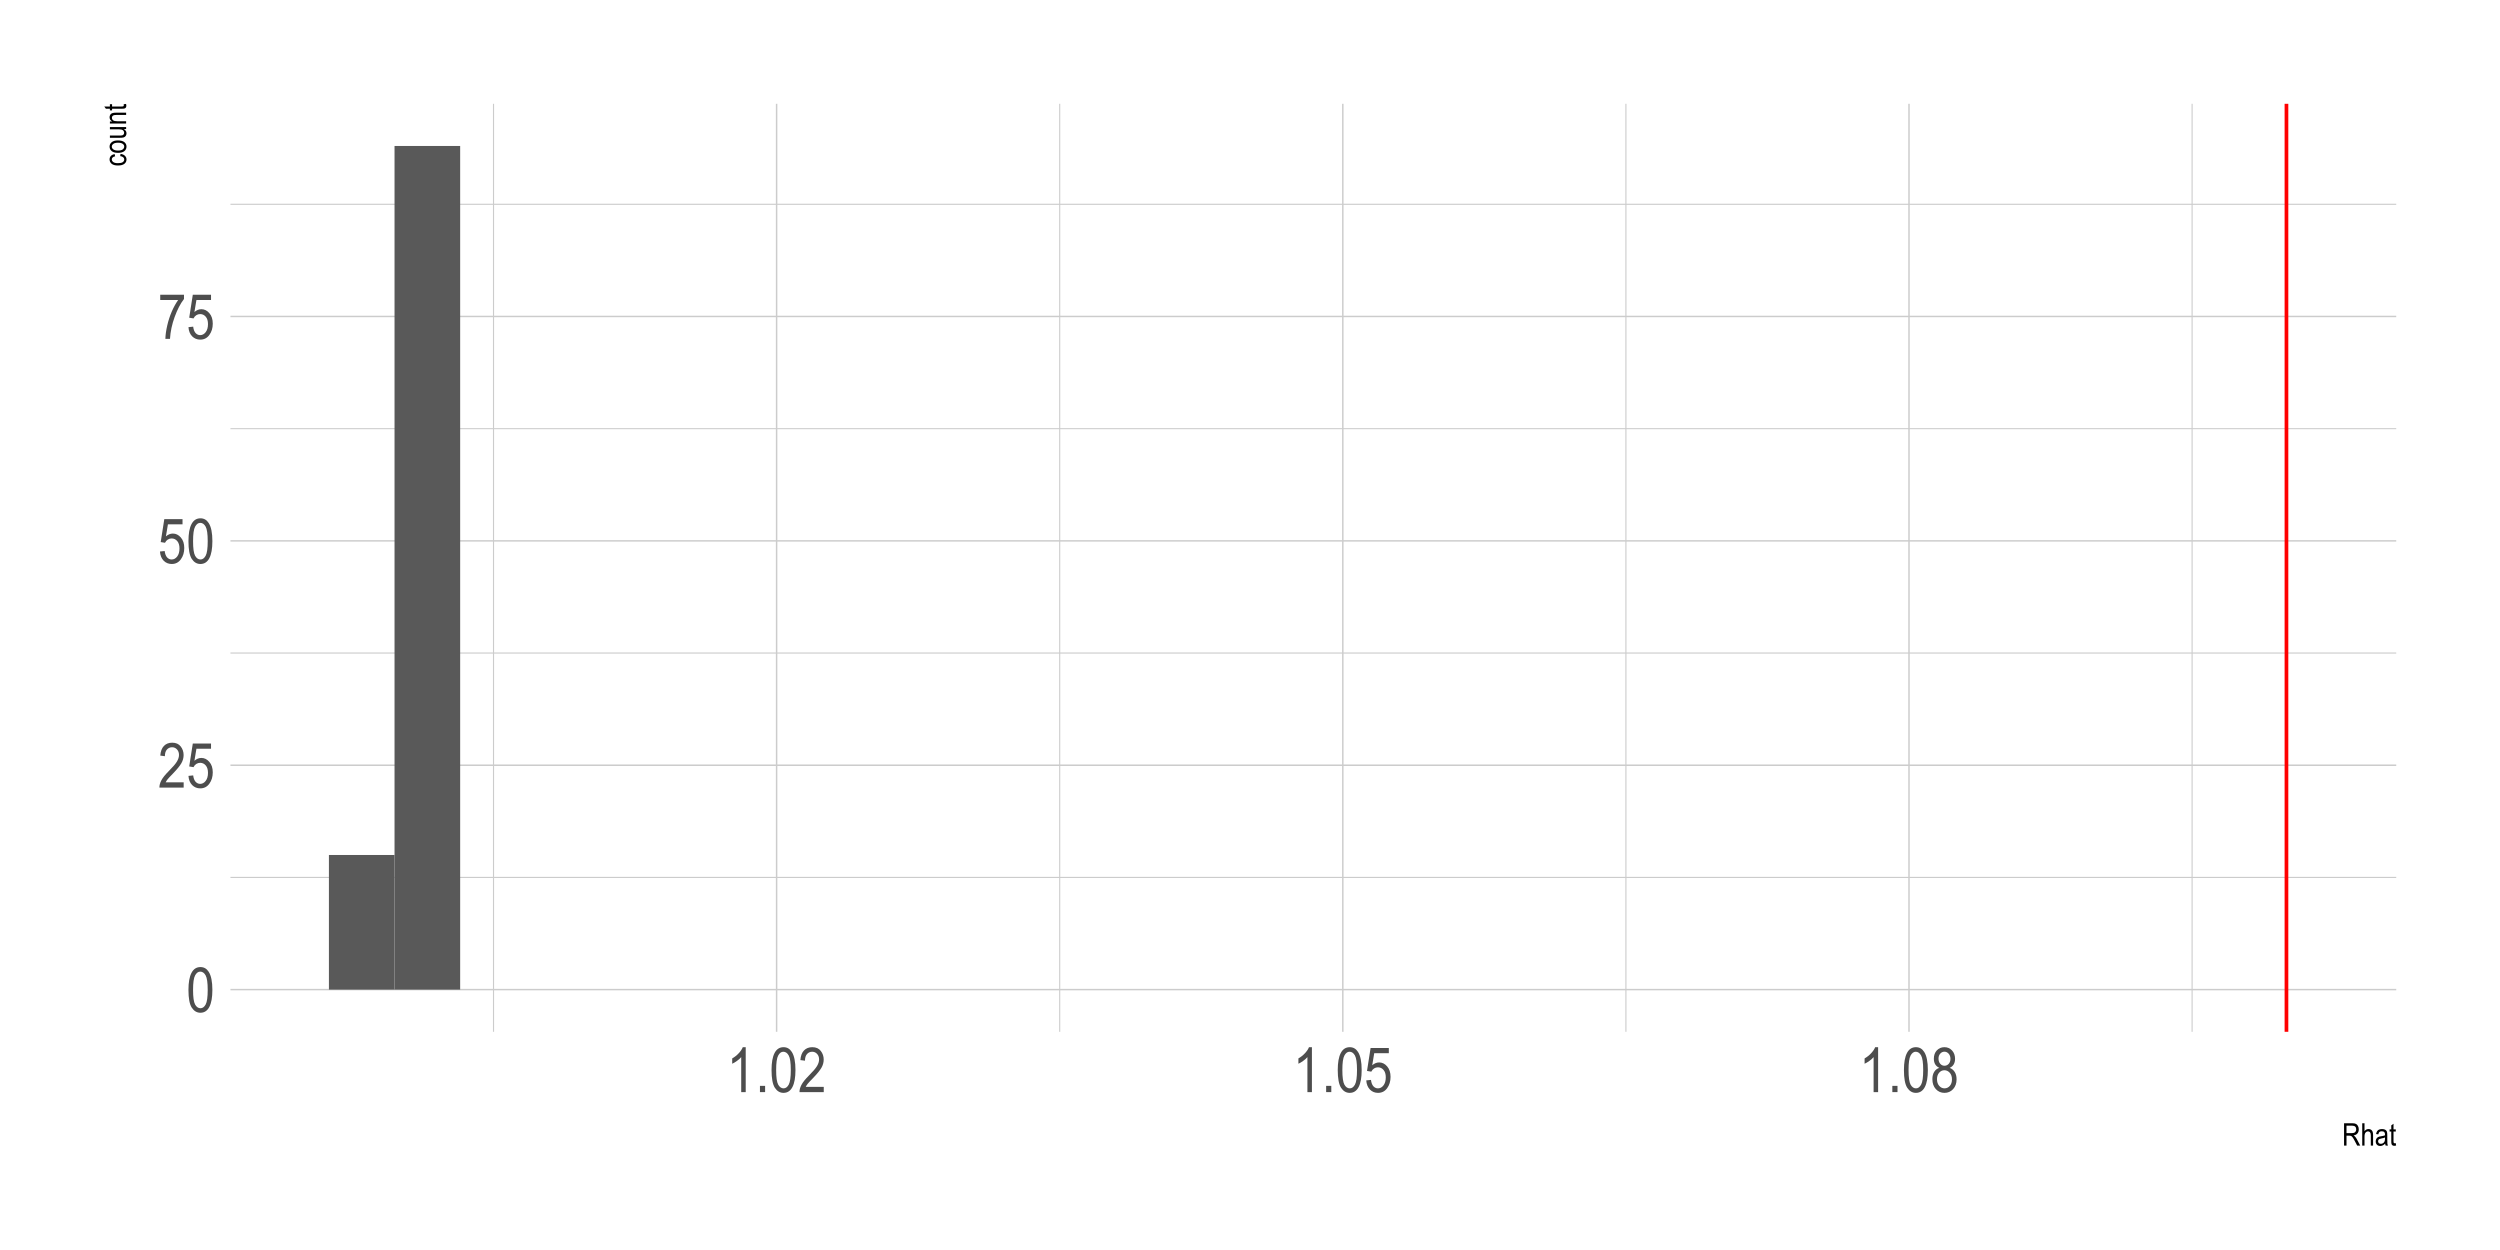
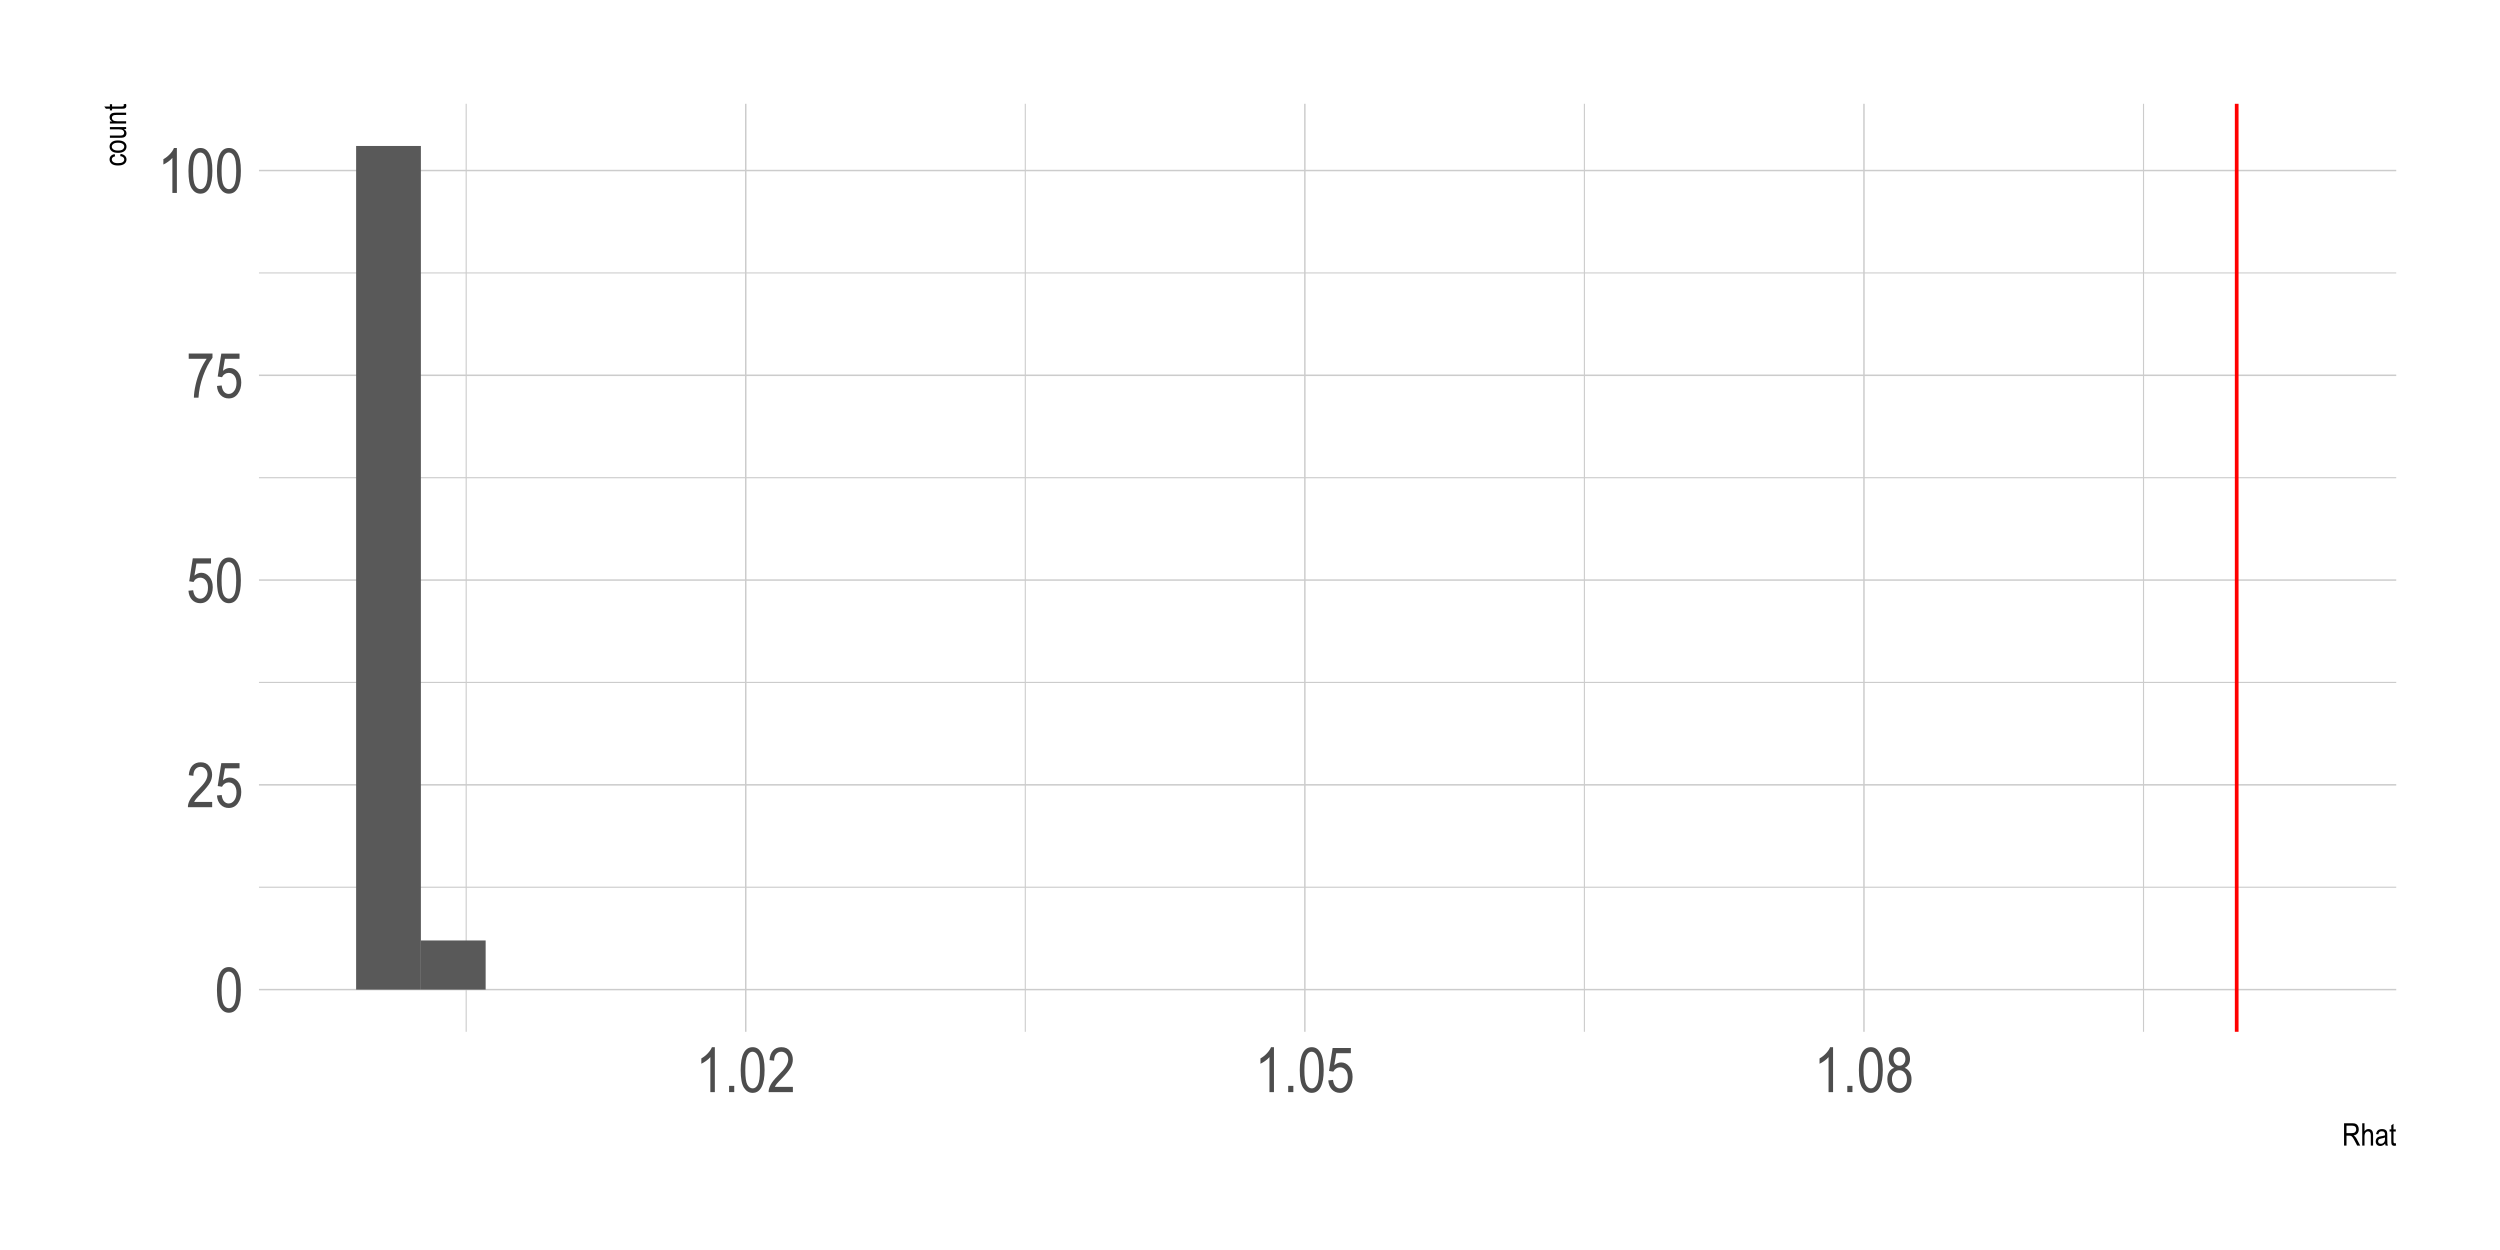
<svg xmlns="http://www.w3.org/2000/svg" xmlns:xlink="http://www.w3.org/1999/xlink" width="720pt" height="360pt" viewBox="0 0 720 360" version="1.1">
  <defs>
    <g>
      <symbol overflow="visible" id="glyph0-0">
        <path style="stroke:none;" d="M 0.391 0 L 0.391 -11.25 L 3.812 -11.25 L 3.812 0 Z M 0.797 -0.469 L 3.406 -0.469 L 3.406 -10.875 L 0.797 -10.875 Z M 0.797 -0.469 " />
      </symbol>
      <symbol overflow="visible" id="glyph0-1">
        <path style="stroke:none;" d="M 0.594 -6.359 C 0.594 -8.516 0.883 -10.148 1.469 -11.266 C 2.051 -12.379 2.91 -12.938 4.047 -12.938 C 5.055 -12.938 5.848 -12.484 6.422 -11.578 C 7.129 -10.492 7.484 -8.754 7.484 -6.359 C 7.484 -4.203 7.191 -2.566 6.609 -1.453 C 6.023 -0.336 5.164 0.219 4.031 0.219 C 3.02 0.219 2.191 -0.27 1.547 -1.25 C 0.91 -2.238 0.594 -3.941 0.594 -6.359 Z M 1.922 -6.359 C 1.922 -4.266 2.117 -2.859 2.516 -2.141 C 2.922 -1.43 3.438 -1.078 4.062 -1.078 C 4.656 -1.078 5.148 -1.438 5.547 -2.156 C 5.941 -2.883 6.141 -4.285 6.141 -6.359 C 6.141 -8.453 5.938 -9.852 5.531 -10.562 C 5.133 -11.27 4.617 -11.625 3.984 -11.625 C 3.398 -11.625 2.91 -11.266 2.516 -10.547 C 2.117 -9.828 1.922 -8.43 1.922 -6.359 Z M 1.922 -6.359 " />
      </symbol>
      <symbol overflow="visible" id="glyph0-2">
        <path style="stroke:none;" d="M 7.422 -1.516 L 7.422 0 L 0.438 0 C 0.414 -0.613 0.598 -1.301 0.984 -2.062 C 1.379 -2.82 2.098 -3.723 3.141 -4.766 C 4.348 -5.973 5.141 -6.906 5.516 -7.562 C 5.891 -8.219 6.078 -8.832 6.078 -9.406 C 6.078 -10.062 5.883 -10.594 5.5 -11 C 5.125 -11.414 4.656 -11.625 4.094 -11.625 C 3.488 -11.625 2.988 -11.398 2.594 -10.953 C 2.207 -10.516 2.016 -9.879 2.016 -9.047 L 0.688 -9.219 C 0.781 -10.445 1.129 -11.375 1.734 -12 C 2.336 -12.625 3.133 -12.938 4.125 -12.938 C 5.207 -12.938 6.023 -12.57 6.578 -11.844 C 7.129 -11.125 7.406 -10.301 7.406 -9.375 C 7.406 -8.551 7.188 -7.758 6.75 -7 C 6.32 -6.25 5.504 -5.25 4.297 -4 C 3.516 -3.207 3.008 -2.664 2.781 -2.375 C 2.562 -2.094 2.379 -1.805 2.234 -1.516 Z M 7.422 -1.516 " />
      </symbol>
      <symbol overflow="visible" id="glyph0-3">
        <path style="stroke:none;" d="M 0.594 -3.375 L 1.953 -3.516 C 2.055 -2.691 2.289 -2.078 2.656 -1.672 C 3.031 -1.273 3.469 -1.078 3.969 -1.078 C 4.582 -1.078 5.109 -1.359 5.547 -1.922 C 5.992 -2.492 6.219 -3.27 6.219 -4.25 C 6.219 -5.164 6.004 -5.875 5.578 -6.375 C 5.148 -6.883 4.609 -7.141 3.953 -7.141 C 3.555 -7.141 3.188 -7.031 2.844 -6.812 C 2.508 -6.594 2.242 -6.285 2.047 -5.891 L 0.812 -6.094 L 1.844 -12.703 L 7.094 -12.703 L 7.094 -11.203 L 2.891 -11.203 L 2.312 -7.734 C 2.938 -8.273 3.602 -8.547 4.312 -8.547 C 5.195 -8.547 5.961 -8.164 6.609 -7.406 C 7.266 -6.656 7.594 -5.645 7.594 -4.375 C 7.594 -3.113 7.266 -2.031 6.609 -1.125 C 5.961 -0.227 5.086 0.219 3.984 0.219 C 3.066 0.219 2.289 -0.098 1.656 -0.734 C 1.031 -1.367 0.676 -2.25 0.594 -3.375 Z M 0.594 -3.375 " />
      </symbol>
      <symbol overflow="visible" id="glyph0-4">
        <path style="stroke:none;" d="M 0.672 -11.203 L 0.672 -12.719 L 7.516 -12.719 L 7.516 -11.484 C 6.492 -10.16 5.598 -8.438 4.828 -6.312 C 4.055 -4.188 3.609 -2.082 3.484 0 L 2.156 0 C 2.176 -1.082 2.348 -2.336 2.672 -3.766 C 2.992 -5.203 3.438 -6.57 4 -7.875 C 4.57 -9.176 5.188 -10.285 5.844 -11.203 Z M 0.672 -11.203 " />
      </symbol>
      <symbol overflow="visible" id="glyph0-5">
        <path style="stroke:none;" d="M 5.469 0 L 4.172 0 L 4.172 -10.078 C 3.879 -9.723 3.477 -9.363 2.969 -9 C 2.469 -8.633 2.004 -8.359 1.578 -8.172 L 1.578 -9.703 C 2.297 -10.109 2.926 -10.609 3.469 -11.203 C 4.02 -11.797 4.406 -12.375 4.625 -12.938 L 5.469 -12.938 Z M 5.469 0 " />
      </symbol>
      <symbol overflow="visible" id="glyph0-6">
        <path style="stroke:none;" d="M 1.359 0 L 1.359 -1.797 L 2.844 -1.797 L 2.844 0 Z M 1.359 0 " />
      </symbol>
      <symbol overflow="visible" id="glyph0-7">
        <path style="stroke:none;" d="M 2.578 -6.984 C 2.055 -7.223 1.66 -7.562 1.391 -8 C 1.129 -8.438 1 -8.977 1 -9.625 C 1 -10.602 1.285 -11.398 1.859 -12.016 C 2.441 -12.629 3.172 -12.938 4.047 -12.938 C 4.922 -12.938 5.648 -12.625 6.234 -12 C 6.816 -11.375 7.109 -10.566 7.109 -9.578 C 7.109 -8.953 6.977 -8.422 6.719 -7.984 C 6.469 -7.555 6.082 -7.223 5.562 -6.984 C 6.195 -6.734 6.688 -6.328 7.031 -5.766 C 7.375 -5.203 7.547 -4.504 7.547 -3.672 C 7.547 -2.523 7.211 -1.586 6.547 -0.859 C 5.879 -0.141 5.051 0.219 4.062 0.219 C 3.07 0.219 2.242 -0.141 1.578 -0.859 C 0.91 -1.586 0.578 -2.539 0.578 -3.719 C 0.578 -4.582 0.754 -5.289 1.109 -5.844 C 1.461 -6.406 1.953 -6.785 2.578 -6.984 Z M 2.344 -9.672 C 2.344 -9.035 2.508 -8.531 2.844 -8.156 C 3.176 -7.781 3.582 -7.594 4.062 -7.594 C 4.539 -7.594 4.945 -7.773 5.281 -8.141 C 5.613 -8.516 5.781 -8.992 5.781 -9.578 C 5.781 -10.18 5.609 -10.676 5.266 -11.062 C 4.922 -11.445 4.516 -11.641 4.047 -11.641 C 3.578 -11.641 3.176 -11.453 2.844 -11.078 C 2.508 -10.703 2.344 -10.234 2.344 -9.672 Z M 1.906 -3.719 C 1.906 -2.926 2.117 -2.285 2.547 -1.797 C 2.973 -1.316 3.477 -1.078 4.062 -1.078 C 4.664 -1.078 5.176 -1.312 5.594 -1.781 C 6.008 -2.25 6.219 -2.879 6.219 -3.672 C 6.219 -4.461 6.004 -5.098 5.578 -5.578 C 5.148 -6.055 4.633 -6.297 4.031 -6.297 C 3.438 -6.297 2.93 -6.055 2.516 -5.578 C 2.109 -5.098 1.906 -4.477 1.906 -3.719 Z M 1.906 -3.719 " />
      </symbol>
      <symbol overflow="visible" id="glyph1-0">
        <path style="stroke:none;" d="M 0.188 0 L 0.188 -5.625 L 1.906 -5.625 L 1.906 0 Z M 0.406 -0.234 L 1.703 -0.234 L 1.703 -5.438 L 0.406 -5.438 Z M 0.406 -0.234 " />
      </symbol>
      <symbol overflow="visible" id="glyph1-1">
        <path style="stroke:none;" d="M 0.562 0 L 0.562 -6.438 L 2.906 -6.438 C 3.395 -6.438 3.754 -6.375 3.984 -6.25 C 4.223 -6.133 4.414 -5.938 4.562 -5.656 C 4.719 -5.383 4.797 -5.062 4.797 -4.688 C 4.797 -4.195 4.664 -3.801 4.406 -3.5 C 4.156 -3.195 3.789 -3.008 3.312 -2.938 C 3.5 -2.812 3.645 -2.691 3.75 -2.578 C 3.957 -2.328 4.141 -2.051 4.297 -1.75 L 5.219 0 L 4.344 0 L 3.641 -1.344 C 3.367 -1.863 3.16 -2.211 3.016 -2.391 C 2.879 -2.578 2.742 -2.703 2.609 -2.766 C 2.484 -2.828 2.305 -2.859 2.078 -2.859 L 1.266 -2.859 L 1.266 0 Z M 1.266 -3.594 L 2.766 -3.594 C 3.098 -3.594 3.348 -3.633 3.516 -3.719 C 3.68 -3.801 3.812 -3.926 3.906 -4.094 C 4.008 -4.258 4.062 -4.457 4.062 -4.688 C 4.062 -5.008 3.969 -5.266 3.781 -5.453 C 3.594 -5.641 3.312 -5.734 2.938 -5.734 L 1.266 -5.734 Z M 1.266 -3.594 " />
      </symbol>
      <symbol overflow="visible" id="glyph1-2">
        <path style="stroke:none;" d="M 0.469 0 L 0.469 -6.438 L 1.125 -6.438 L 1.125 -4.125 C 1.27 -4.344 1.438 -4.504 1.625 -4.609 C 1.82 -4.711 2.035 -4.766 2.266 -4.766 C 2.68 -4.766 3.004 -4.633 3.234 -4.375 C 3.473 -4.125 3.594 -3.648 3.594 -2.953 L 3.594 0 L 2.938 0 L 2.938 -2.953 C 2.938 -3.359 2.863 -3.648 2.719 -3.828 C 2.582 -4.004 2.391 -4.094 2.141 -4.094 C 1.859 -4.094 1.617 -3.977 1.422 -3.75 C 1.223 -3.531 1.125 -3.129 1.125 -2.547 L 1.125 0 Z M 0.469 0 " />
      </symbol>
      <symbol overflow="visible" id="glyph1-3">
        <path style="stroke:none;" d="M 2.969 -0.578 C 2.75 -0.348 2.52 -0.176 2.281 -0.062 C 2.051 0.051 1.812 0.109 1.562 0.109 C 1.164 0.109 0.848 -0.008 0.609 -0.25 C 0.367 -0.488 0.25 -0.812 0.25 -1.219 C 0.25 -1.488 0.305 -1.727 0.422 -1.938 C 0.535 -2.145 0.688 -2.305 0.875 -2.422 C 1.07 -2.547 1.367 -2.633 1.766 -2.688 C 2.285 -2.758 2.672 -2.852 2.922 -2.969 L 2.922 -3.172 C 2.922 -3.484 2.863 -3.707 2.75 -3.844 C 2.594 -4.031 2.348 -4.125 2.016 -4.125 C 1.711 -4.125 1.484 -4.062 1.328 -3.938 C 1.18 -3.812 1.07 -3.578 1 -3.234 L 0.359 -3.328 C 0.453 -3.836 0.633 -4.203 0.906 -4.422 C 1.188 -4.648 1.586 -4.766 2.109 -4.766 C 2.504 -4.766 2.816 -4.688 3.047 -4.531 C 3.273 -4.383 3.422 -4.203 3.484 -3.984 C 3.547 -3.766 3.578 -3.441 3.578 -3.016 L 3.578 -1.953 C 3.578 -1.211 3.586 -0.742 3.609 -0.547 C 3.641 -0.359 3.695 -0.176 3.781 0 L 3.109 0 C 3.035 -0.156 2.988 -0.348 2.969 -0.578 Z M 2.922 -2.344 C 2.68 -2.227 2.328 -2.129 1.859 -2.047 C 1.586 -1.992 1.395 -1.938 1.281 -1.875 C 1.176 -1.82 1.094 -1.738 1.031 -1.625 C 0.969 -1.52 0.938 -1.395 0.938 -1.25 C 0.938 -1.031 1.004 -0.852 1.141 -0.719 C 1.285 -0.582 1.477 -0.516 1.719 -0.516 C 1.945 -0.516 2.156 -0.57 2.344 -0.688 C 2.539 -0.812 2.688 -0.973 2.781 -1.172 C 2.875 -1.379 2.922 -1.672 2.922 -2.047 Z M 2.922 -2.344 " />
      </symbol>
      <symbol overflow="visible" id="glyph1-4">
        <path style="stroke:none;" d="M 1.922 -0.703 L 2.016 -0.016 C 1.828 0.035 1.664 0.062 1.531 0.062 C 1.301 0.062 1.117 0.02 0.984 -0.062 C 0.848 -0.156 0.754 -0.281 0.703 -0.438 C 0.648 -0.594 0.625 -0.898 0.625 -1.359 L 0.625 -4.047 L 0.141 -4.047 L 0.141 -4.672 L 0.625 -4.672 L 0.625 -5.828 L 1.266 -6.297 L 1.266 -4.672 L 1.922 -4.672 L 1.922 -4.047 L 1.266 -4.047 L 1.266 -1.328 C 1.266 -1.066 1.285 -0.898 1.328 -0.828 C 1.379 -0.723 1.484 -0.672 1.641 -0.672 C 1.711 -0.672 1.805 -0.68 1.922 -0.703 Z M 1.922 -0.703 " />
      </symbol>
      <symbol overflow="visible" id="glyph2-0">
        <path style="stroke:none;" d="M 0 -0.188 L -5.625 -0.188 L -5.625 -1.906 L 0 -1.906 Z M -0.234 -0.406 L -0.234 -1.703 L -5.438 -1.703 L -5.438 -0.406 Z M -0.234 -0.406 " />
      </symbol>
      <symbol overflow="visible" id="glyph2-1">
        <path style="stroke:none;" d="M -1.703 -2.984 L -1.609 -3.625 C -1.055 -3.551 -0.629 -3.363 -0.328 -3.062 C -0.035 -2.77 0.109 -2.422 0.109 -2.016 C 0.109 -1.504 -0.094 -1.086 -0.5 -0.766 C -0.914 -0.441 -1.531 -0.281 -2.344 -0.281 C -3.156 -0.281 -3.758 -0.441 -4.156 -0.766 C -4.562 -1.098 -4.766 -1.52 -4.766 -2.031 C -4.766 -2.426 -4.641 -2.758 -4.391 -3.031 C -4.148 -3.301 -3.785 -3.477 -3.297 -3.562 L -3.172 -2.922 C -3.492 -2.859 -3.734 -2.75 -3.891 -2.594 C -4.047 -2.445 -4.125 -2.27 -4.125 -2.062 C -4.125 -1.738 -3.984 -1.473 -3.703 -1.266 C -3.422 -1.055 -2.969 -0.953 -2.344 -0.953 C -1.707 -0.953 -1.25 -1.051 -0.969 -1.25 C -0.688 -1.445 -0.547 -1.703 -0.547 -2.016 C -0.547 -2.266 -0.641 -2.473 -0.828 -2.641 C -1.016 -2.816 -1.305 -2.93 -1.703 -2.984 Z M -1.703 -2.984 " />
      </symbol>
      <symbol overflow="visible" id="glyph2-2">
        <path style="stroke:none;" d="M -2.328 -0.234 C -3.141 -0.234 -3.75 -0.398 -4.156 -0.734 C -4.562 -1.078 -4.766 -1.508 -4.766 -2.031 C -4.766 -2.539 -4.562 -2.961 -4.156 -3.297 C -3.75 -3.641 -3.156 -3.812 -2.375 -3.812 C -1.539 -3.812 -0.914 -3.645 -0.5 -3.312 C -0.094 -2.977 0.109 -2.551 0.109 -2.031 C 0.109 -1.508 -0.094 -1.078 -0.5 -0.734 C -0.914 -0.398 -1.523 -0.234 -2.328 -0.234 Z M -2.328 -0.891 C -1.723 -0.891 -1.273 -1 -0.984 -1.219 C -0.691 -1.445 -0.547 -1.723 -0.547 -2.047 C -0.547 -2.348 -0.691 -2.609 -0.984 -2.828 C -1.285 -3.047 -1.734 -3.156 -2.328 -3.156 C -2.93 -3.156 -3.379 -3.047 -3.672 -2.828 C -3.973 -2.609 -4.125 -2.336 -4.125 -2.016 C -4.125 -1.703 -3.973 -1.438 -3.672 -1.219 C -3.379 -1 -2.93 -0.891 -2.328 -0.891 Z M -2.328 -0.891 " />
      </symbol>
      <symbol overflow="visible" id="glyph2-3">
        <path style="stroke:none;" d="M 0 -2.984 L -0.688 -2.984 C -0.426 -2.836 -0.227 -2.66 -0.094 -2.453 C 0.039 -2.254 0.109 -2.023 0.109 -1.766 C 0.109 -1.461 0.031 -1.203 -0.125 -0.984 C -0.289 -0.773 -0.5 -0.633 -0.75 -0.562 C -1 -0.5 -1.344 -0.469 -1.781 -0.469 L -4.672 -0.469 L -4.672 -1.109 L -2.078 -1.109 C -1.598 -1.109 -1.273 -1.129 -1.109 -1.172 C -0.953 -1.223 -0.82 -1.312 -0.719 -1.438 C -0.625 -1.57 -0.578 -1.723 -0.578 -1.891 C -0.578 -2.203 -0.703 -2.457 -0.953 -2.656 C -1.172 -2.82 -1.578 -2.906 -2.172 -2.906 L -4.672 -2.906 L -4.672 -3.562 L 0 -3.562 Z M 0 -2.984 " />
      </symbol>
      <symbol overflow="visible" id="glyph2-4">
        <path style="stroke:none;" d="M 0 -0.469 L -4.672 -0.469 L -4.672 -1.062 L -4 -1.062 C -4.258 -1.195 -4.453 -1.363 -4.578 -1.562 C -4.703 -1.77 -4.766 -2.008 -4.766 -2.281 C -4.766 -2.477 -4.723 -2.664 -4.641 -2.844 C -4.566 -3.02 -4.461 -3.16 -4.328 -3.266 C -4.203 -3.367 -4.035 -3.445 -3.828 -3.5 C -3.617 -3.562 -3.301 -3.594 -2.875 -3.594 L 0 -3.594 L 0 -2.938 L -2.844 -2.938 C -3.188 -2.938 -3.438 -2.906 -3.594 -2.844 C -3.75 -2.789 -3.867 -2.703 -3.953 -2.578 C -4.047 -2.453 -4.094 -2.305 -4.094 -2.141 C -4.094 -1.828 -3.973 -1.578 -3.734 -1.391 C -3.504 -1.211 -3.109 -1.125 -2.547 -1.125 L 0 -1.125 Z M 0 -0.469 " />
      </symbol>
      <symbol overflow="visible" id="glyph2-5">
        <path style="stroke:none;" d="M -0.703 -1.922 L -0.016 -2.016 C 0.035 -1.828 0.062 -1.664 0.062 -1.531 C 0.062 -1.301 0.02 -1.117 -0.062 -0.984 C -0.156 -0.848 -0.281 -0.754 -0.438 -0.703 C -0.594 -0.648 -0.898 -0.625 -1.359 -0.625 L -4.047 -0.625 L -4.047 -0.141 L -4.672 -0.141 L -4.672 -0.625 L -5.828 -0.625 L -6.297 -1.266 L -4.672 -1.266 L -4.672 -1.922 L -4.047 -1.922 L -4.047 -1.266 L -1.328 -1.266 C -1.066 -1.266 -0.898 -1.285 -0.828 -1.328 C -0.723 -1.379 -0.672 -1.484 -0.672 -1.641 C -0.672 -1.711 -0.68 -1.805 -0.703 -1.922 Z M -0.703 -1.922 " />
      </symbol>
    </g>
    <clipPath id="clip1">
-       <path d="M 66.371 252 L 691 252 L 691 253 L 66.371 253 Z M 66.371 252 " />
+       <path d="M 74.582 255 L 691 255 L 691 256 L 74.582 256 Z M 74.582 255 " />
    </clipPath>
    <clipPath id="clip2">
-       <path d="M 66.371 187 L 691 187 L 691 189 L 66.371 189 Z M 66.371 187 " />
+       <path d="M 74.582 196 L 691 196 L 691 197 L 74.582 197 Z M 74.582 196 " />
    </clipPath>
    <clipPath id="clip3">
-       <path d="M 66.371 123 L 691 123 L 691 124 L 66.371 124 Z M 66.371 123 " />
+       <path d="M 74.582 137 L 691 137 L 691 138 L 74.582 138 Z M 74.582 137 " />
    </clipPath>
    <clipPath id="clip4">
-       <path d="M 66.371 58 L 691 58 L 691 59 L 66.371 59 Z M 66.371 58 " />
+       <path d="M 74.582 78 L 691 78 L 691 79 L 74.582 79 Z M 74.582 78 " />
    </clipPath>
    <clipPath id="clip5">
-       <path d="M 141 29.887 L 143 29.887 L 143 298 L 141 298 Z M 141 29.887 " />
+       <path d="M 134 29.887 L 135 29.887 L 135 298 L 134 298 Z M 134 29.887 " />
    </clipPath>
    <clipPath id="clip6">
-       <path d="M 305 29.887 L 306 29.887 L 306 298 L 305 298 Z M 305 29.887 " />
+       <path d="M 295 29.887 L 296 29.887 L 296 298 L 295 298 Z M 295 29.887 " />
    </clipPath>
    <clipPath id="clip7">
-       <path d="M 468 29.887 L 469 29.887 L 469 298 L 468 298 Z M 468 29.887 " />
+       <path d="M 456 29.887 L 457 29.887 L 457 298 L 456 298 Z M 456 29.887 " />
    </clipPath>
    <clipPath id="clip8">
-       <path d="M 631 29.887 L 632 29.887 L 632 298 L 631 298 Z M 631 29.887 " />
+       <path d="M 617 29.887 L 618 29.887 L 618 298 L 617 298 Z M 617 29.887 " />
    </clipPath>
    <clipPath id="clip9">
-       <path d="M 66.371 284 L 691 284 L 691 286 L 66.371 286 Z M 66.371 284 " />
+       <path d="M 74.582 284 L 691 284 L 691 286 L 74.582 286 Z M 74.582 284 " />
    </clipPath>
    <clipPath id="clip10">
-       <path d="M 66.371 220 L 691 220 L 691 221 L 66.371 221 Z M 66.371 220 " />
+       <path d="M 74.582 225 L 691 225 L 691 227 L 74.582 227 Z M 74.582 225 " />
    </clipPath>
    <clipPath id="clip11">
-       <path d="M 66.371 155 L 691 155 L 691 156 L 66.371 156 Z M 66.371 155 " />
+       <path d="M 74.582 166 L 691 166 L 691 168 L 74.582 168 Z M 74.582 166 " />
    </clipPath>
    <clipPath id="clip12">
-       <path d="M 66.371 90 L 691 90 L 691 92 L 66.371 92 Z M 66.371 90 " />
+       <path d="M 74.582 107 L 691 107 L 691 109 L 74.582 109 Z M 74.582 107 " />
    </clipPath>
    <clipPath id="clip13">
-       <path d="M 223 29.887 L 224 29.887 L 224 298 L 223 298 Z M 223 29.887 " />
+       <path d="M 74.582 48 L 691 48 L 691 50 L 74.582 50 Z M 74.582 48 " />
    </clipPath>
    <clipPath id="clip14">
-       <path d="M 386 29.887 L 387 29.887 L 387 298 L 386 298 Z M 386 29.887 " />
+       <path d="M 214 29.887 L 215 29.887 L 215 298 L 214 298 Z M 214 29.887 " />
    </clipPath>
    <clipPath id="clip15">
-       <path d="M 549 29.887 L 551 29.887 L 551 298 L 549 298 Z M 549 29.887 " />
+       <path d="M 375 29.887 L 377 29.887 L 377 298 L 375 298 Z M 375 29.887 " />
    </clipPath>
    <clipPath id="clip16">
-       <path d="M 657 29.887 L 660 29.887 L 660 298 L 657 298 Z M 657 29.887 " />
+       <path d="M 536 29.887 L 538 29.887 L 538 298 L 536 298 Z M 536 29.887 " />
+     </clipPath>
+     <clipPath id="clip17">
+       <path d="M 643 29.887 L 645 29.887 L 645 298 L 643 298 Z M 643 29.887 " />
    </clipPath>
  </defs>
  <g id="surface46">
    <rect x="0" y="0" width="720" height="360" style="fill:rgb(100%,100%,100%);fill-opacity:1;stroke:none;" />
    <g clip-path="url(#clip1)" clip-rule="nonzero">
-       <path style="fill:none;stroke-width:0.32;stroke-linecap:butt;stroke-linejoin:round;stroke:rgb(80%,80%,80%);stroke-opacity:1;stroke-miterlimit:10;" d="M 66.371 252.695 L 690.113 252.695 " />
+       <path style="fill:none;stroke-width:0.32;stroke-linecap:butt;stroke-linejoin:round;stroke:rgb(80%,80%,80%);stroke-opacity:1;stroke-miterlimit:10;" d="M 74.582 255.52 L 690.113 255.52 " />
    </g>
    <g clip-path="url(#clip2)" clip-rule="nonzero">
-       <path style="fill:none;stroke-width:0.32;stroke-linecap:butt;stroke-linejoin:round;stroke:rgb(80%,80%,80%);stroke-opacity:1;stroke-miterlimit:10;" d="M 66.371 188.078 L 690.113 188.078 " />
+       <path style="fill:none;stroke-width:0.32;stroke-linecap:butt;stroke-linejoin:round;stroke:rgb(80%,80%,80%);stroke-opacity:1;stroke-miterlimit:10;" d="M 74.582 196.547 L 690.113 196.547 " />
    </g>
    <g clip-path="url(#clip3)" clip-rule="nonzero">
-       <path style="fill:none;stroke-width:0.32;stroke-linecap:butt;stroke-linejoin:round;stroke:rgb(80%,80%,80%);stroke-opacity:1;stroke-miterlimit:10;" d="M 66.371 123.457 L 690.113 123.457 " />
+       <path style="fill:none;stroke-width:0.32;stroke-linecap:butt;stroke-linejoin:round;stroke:rgb(80%,80%,80%);stroke-opacity:1;stroke-miterlimit:10;" d="M 74.582 137.574 L 690.113 137.574 " />
    </g>
    <g clip-path="url(#clip4)" clip-rule="nonzero">
-       <path style="fill:none;stroke-width:0.32;stroke-linecap:butt;stroke-linejoin:round;stroke:rgb(80%,80%,80%);stroke-opacity:1;stroke-miterlimit:10;" d="M 66.371 58.836 L 690.113 58.836 " />
+       <path style="fill:none;stroke-width:0.32;stroke-linecap:butt;stroke-linejoin:round;stroke:rgb(80%,80%,80%);stroke-opacity:1;stroke-miterlimit:10;" d="M 74.582 78.602 L 690.113 78.602 " />
    </g>
    <g clip-path="url(#clip5)" clip-rule="nonzero">
-       <path style="fill:none;stroke-width:0.32;stroke-linecap:butt;stroke-linejoin:round;stroke:rgb(80%,80%,80%);stroke-opacity:1;stroke-miterlimit:10;" d="M 142.133 297.156 L 142.133 29.887 " />
+       <path style="fill:none;stroke-width:0.32;stroke-linecap:butt;stroke-linejoin:round;stroke:rgb(80%,80%,80%);stroke-opacity:1;stroke-miterlimit:10;" d="M 134.262 297.156 L 134.262 29.887 " />
    </g>
    <g clip-path="url(#clip6)" clip-rule="nonzero">
-       <path style="fill:none;stroke-width:0.32;stroke-linecap:butt;stroke-linejoin:round;stroke:rgb(80%,80%,80%);stroke-opacity:1;stroke-miterlimit:10;" d="M 305.195 297.156 L 305.195 29.887 " />
+       <path style="fill:none;stroke-width:0.32;stroke-linecap:butt;stroke-linejoin:round;stroke:rgb(80%,80%,80%);stroke-opacity:1;stroke-miterlimit:10;" d="M 295.285 297.156 L 295.285 29.887 " />
    </g>
    <g clip-path="url(#clip7)" clip-rule="nonzero">
-       <path style="fill:none;stroke-width:0.32;stroke-linecap:butt;stroke-linejoin:round;stroke:rgb(80%,80%,80%);stroke-opacity:1;stroke-miterlimit:10;" d="M 468.262 297.156 L 468.262 29.887 " />
+       <path style="fill:none;stroke-width:0.32;stroke-linecap:butt;stroke-linejoin:round;stroke:rgb(80%,80%,80%);stroke-opacity:1;stroke-miterlimit:10;" d="M 456.309 297.156 L 456.309 29.887 " />
    </g>
    <g clip-path="url(#clip8)" clip-rule="nonzero">
-       <path style="fill:none;stroke-width:0.32;stroke-linecap:butt;stroke-linejoin:round;stroke:rgb(80%,80%,80%);stroke-opacity:1;stroke-miterlimit:10;" d="M 631.324 297.156 L 631.324 29.887 " />
+       <path style="fill:none;stroke-width:0.32;stroke-linecap:butt;stroke-linejoin:round;stroke:rgb(80%,80%,80%);stroke-opacity:1;stroke-miterlimit:10;" d="M 617.332 297.156 L 617.332 29.887 " />
    </g>
    <g clip-path="url(#clip9)" clip-rule="nonzero">
-       <path style="fill:none;stroke-width:0.427;stroke-linecap:butt;stroke-linejoin:round;stroke:rgb(80%,80%,80%);stroke-opacity:1;stroke-miterlimit:10;" d="M 66.371 285.008 L 690.113 285.008 " />
+       <path style="fill:none;stroke-width:0.427;stroke-linecap:butt;stroke-linejoin:round;stroke:rgb(80%,80%,80%);stroke-opacity:1;stroke-miterlimit:10;" d="M 74.582 285.008 L 690.113 285.008 " />
    </g>
    <g clip-path="url(#clip10)" clip-rule="nonzero">
-       <path style="fill:none;stroke-width:0.427;stroke-linecap:butt;stroke-linejoin:round;stroke:rgb(80%,80%,80%);stroke-opacity:1;stroke-miterlimit:10;" d="M 66.371 220.387 L 690.113 220.387 " />
+       <path style="fill:none;stroke-width:0.427;stroke-linecap:butt;stroke-linejoin:round;stroke:rgb(80%,80%,80%);stroke-opacity:1;stroke-miterlimit:10;" d="M 74.582 226.031 L 690.113 226.031 " />
    </g>
    <g clip-path="url(#clip11)" clip-rule="nonzero">
-       <path style="fill:none;stroke-width:0.427;stroke-linecap:butt;stroke-linejoin:round;stroke:rgb(80%,80%,80%);stroke-opacity:1;stroke-miterlimit:10;" d="M 66.371 155.766 L 690.113 155.766 " />
+       <path style="fill:none;stroke-width:0.427;stroke-linecap:butt;stroke-linejoin:round;stroke:rgb(80%,80%,80%);stroke-opacity:1;stroke-miterlimit:10;" d="M 74.582 167.059 L 690.113 167.059 " />
    </g>
    <g clip-path="url(#clip12)" clip-rule="nonzero">
-       <path style="fill:none;stroke-width:0.427;stroke-linecap:butt;stroke-linejoin:round;stroke:rgb(80%,80%,80%);stroke-opacity:1;stroke-miterlimit:10;" d="M 66.371 91.148 L 690.113 91.148 " />
+       <path style="fill:none;stroke-width:0.427;stroke-linecap:butt;stroke-linejoin:round;stroke:rgb(80%,80%,80%);stroke-opacity:1;stroke-miterlimit:10;" d="M 74.582 108.086 L 690.113 108.086 " />
    </g>
    <g clip-path="url(#clip13)" clip-rule="nonzero">
-       <path style="fill:none;stroke-width:0.427;stroke-linecap:butt;stroke-linejoin:round;stroke:rgb(80%,80%,80%);stroke-opacity:1;stroke-miterlimit:10;" d="M 223.664 297.156 L 223.664 29.887 " />
+       <path style="fill:none;stroke-width:0.427;stroke-linecap:butt;stroke-linejoin:round;stroke:rgb(80%,80%,80%);stroke-opacity:1;stroke-miterlimit:10;" d="M 74.582 49.113 L 690.113 49.113 " />
    </g>
    <g clip-path="url(#clip14)" clip-rule="nonzero">
-       <path style="fill:none;stroke-width:0.427;stroke-linecap:butt;stroke-linejoin:round;stroke:rgb(80%,80%,80%);stroke-opacity:1;stroke-miterlimit:10;" d="M 386.73 297.156 L 386.73 29.887 " />
+       <path style="fill:none;stroke-width:0.427;stroke-linecap:butt;stroke-linejoin:round;stroke:rgb(80%,80%,80%);stroke-opacity:1;stroke-miterlimit:10;" d="M 214.773 297.156 L 214.773 29.887 " />
    </g>
    <g clip-path="url(#clip15)" clip-rule="nonzero">
-       <path style="fill:none;stroke-width:0.427;stroke-linecap:butt;stroke-linejoin:round;stroke:rgb(80%,80%,80%);stroke-opacity:1;stroke-miterlimit:10;" d="M 549.793 297.156 L 549.793 29.887 " />
-     </g>
-     <path style=" stroke:none;fill-rule:nonzero;fill:rgb(34.902%,34.902%,34.902%);fill-opacity:1;" d="M 94.727 285.008 L 113.629 285.008 L 113.629 246.234 L 94.727 246.234 Z M 94.727 285.008 " />
-     <path style=" stroke:none;fill-rule:nonzero;fill:rgb(34.902%,34.902%,34.902%);fill-opacity:1;" d="M 113.625 285.008 L 132.527 285.008 L 132.527 42.039 L 113.625 42.039 Z M 113.625 285.008 " />
+       <path style="fill:none;stroke-width:0.427;stroke-linecap:butt;stroke-linejoin:round;stroke:rgb(80%,80%,80%);stroke-opacity:1;stroke-miterlimit:10;" d="M 375.797 297.156 L 375.797 29.887 " />
+     </g>
    <g clip-path="url(#clip16)" clip-rule="nonzero">
-       <path style="fill:none;stroke-width:1.067;stroke-linecap:butt;stroke-linejoin:round;stroke:rgb(100%,0%,0%);stroke-opacity:1;stroke-miterlimit:10;" d="M 658.5 297.156 L 658.5 29.887 " />
-     </g>
-     <g style="fill:rgb(30.196%,30.196%,30.196%);fill-opacity:1;">
-       <use xlink:href="#glyph0-1" x="53.68" y="291.453" />
-     </g>
-     <g style="fill:rgb(30.196%,30.196%,30.196%);fill-opacity:1;">
-       <use xlink:href="#glyph0-2" x="45.473" y="226.832" />
-       <use xlink:href="#glyph0-3" x="53.682" y="226.832" />
-     </g>
-     <g style="fill:rgb(30.196%,30.196%,30.196%);fill-opacity:1;">
-       <use xlink:href="#glyph0-3" x="45.473" y="162.211" />
-       <use xlink:href="#glyph0-1" x="53.682" y="162.211" />
-     </g>
-     <g style="fill:rgb(30.196%,30.196%,30.196%);fill-opacity:1;">
-       <use xlink:href="#glyph0-4" x="45.473" y="97.594" />
-       <use xlink:href="#glyph0-3" x="53.682" y="97.594" />
-     </g>
-     <g style="fill:rgb(30.196%,30.196%,30.196%);fill-opacity:1;">
-       <use xlink:href="#glyph0-5" x="209.297" y="314.527" />
-       <use xlink:href="#glyph0-6" x="217.506" y="314.527" />
-       <use xlink:href="#glyph0-1" x="221.61" y="314.527" />
-       <use xlink:href="#glyph0-2" x="229.819" y="314.527" />
-     </g>
-     <g style="fill:rgb(30.196%,30.196%,30.196%);fill-opacity:1;">
-       <use xlink:href="#glyph0-5" x="372.363" y="314.527" />
-       <use xlink:href="#glyph0-6" x="380.572" y="314.527" />
-       <use xlink:href="#glyph0-1" x="384.677" y="314.527" />
-       <use xlink:href="#glyph0-3" x="392.886" y="314.527" />
-     </g>
-     <g style="fill:rgb(30.196%,30.196%,30.196%);fill-opacity:1;">
-       <use xlink:href="#glyph0-5" x="535.426" y="314.527" />
-       <use xlink:href="#glyph0-6" x="543.635" y="314.527" />
-       <use xlink:href="#glyph0-1" x="547.739" y="314.527" />
-       <use xlink:href="#glyph0-7" x="555.948" y="314.527" />
+       <path style="fill:none;stroke-width:0.427;stroke-linecap:butt;stroke-linejoin:round;stroke:rgb(80%,80%,80%);stroke-opacity:1;stroke-miterlimit:10;" d="M 536.82 297.156 L 536.82 29.887 " />
+     </g>
+     <path style=" stroke:none;fill-rule:nonzero;fill:rgb(34.902%,34.902%,34.902%);fill-opacity:1;" d="M 102.562 285.008 L 121.215 285.008 L 121.215 42.039 L 102.562 42.039 Z M 102.562 285.008 " />
+     <path style=" stroke:none;fill-rule:nonzero;fill:rgb(34.902%,34.902%,34.902%);fill-opacity:1;" d="M 121.215 285.008 L 139.867 285.008 L 139.867 270.855 L 121.215 270.855 Z M 121.215 285.008 " />
+     <g clip-path="url(#clip17)" clip-rule="nonzero">
+       <path style="fill:none;stroke-width:1.067;stroke-linecap:butt;stroke-linejoin:round;stroke:rgb(100%,0%,0%);stroke-opacity:1;stroke-miterlimit:10;" d="M 644.168 297.156 L 644.168 29.887 " />
+     </g>
+     <g style="fill:rgb(30.196%,30.196%,30.196%);fill-opacity:1;">
+       <use xlink:href="#glyph0-1" x="61.887" y="291.453" />
+     </g>
+     <g style="fill:rgb(30.196%,30.196%,30.196%);fill-opacity:1;">
+       <use xlink:href="#glyph0-2" x="53.68" y="232.477" />
+       <use xlink:href="#glyph0-3" x="61.889" y="232.477" />
+     </g>
+     <g style="fill:rgb(30.196%,30.196%,30.196%);fill-opacity:1;">
+       <use xlink:href="#glyph0-3" x="53.68" y="173.504" />
+       <use xlink:href="#glyph0-1" x="61.889" y="173.504" />
+     </g>
+     <g style="fill:rgb(30.196%,30.196%,30.196%);fill-opacity:1;">
+       <use xlink:href="#glyph0-4" x="53.68" y="114.531" />
+       <use xlink:href="#glyph0-3" x="61.889" y="114.531" />
+     </g>
+     <g style="fill:rgb(30.196%,30.196%,30.196%);fill-opacity:1;">
+       <use xlink:href="#glyph0-5" x="45.473" y="55.559" />
+       <use xlink:href="#glyph0-1" x="53.682" y="55.559" />
+       <use xlink:href="#glyph0-1" x="61.891" y="55.559" />
+     </g>
+     <g style="fill:rgb(30.196%,30.196%,30.196%);fill-opacity:1;">
+       <use xlink:href="#glyph0-5" x="200.406" y="314.527" />
+       <use xlink:href="#glyph0-6" x="208.615" y="314.527" />
+       <use xlink:href="#glyph0-1" x="212.72" y="314.527" />
+       <use xlink:href="#glyph0-2" x="220.929" y="314.527" />
+     </g>
+     <g style="fill:rgb(30.196%,30.196%,30.196%);fill-opacity:1;">
+       <use xlink:href="#glyph0-5" x="361.43" y="314.527" />
+       <use xlink:href="#glyph0-6" x="369.639" y="314.527" />
+       <use xlink:href="#glyph0-1" x="373.743" y="314.527" />
+       <use xlink:href="#glyph0-3" x="381.952" y="314.527" />
+     </g>
+     <g style="fill:rgb(30.196%,30.196%,30.196%);fill-opacity:1;">
+       <use xlink:href="#glyph0-5" x="522.453" y="314.527" />
+       <use xlink:href="#glyph0-6" x="530.662" y="314.527" />
+       <use xlink:href="#glyph0-1" x="534.767" y="314.527" />
+       <use xlink:href="#glyph0-7" x="542.976" y="314.527" />
    </g>
    <g style="fill:rgb(0%,0%,0%);fill-opacity:1;">
      <use xlink:href="#glyph1-1" x="674.527" y="329.934" />
      <use xlink:href="#glyph1-2" x="679.854" y="329.934" />
      <use xlink:href="#glyph1-3" x="683.958" y="329.934" />
      <use xlink:href="#glyph1-4" x="688.062" y="329.934" />
    </g>
    <g style="fill:rgb(0%,0%,0%);fill-opacity:1;">
      <use xlink:href="#glyph2-1" x="36.324" y="47.945" />
      <use xlink:href="#glyph2-2" x="36.324" y="44.254" />
      <use xlink:href="#glyph2-3" x="36.324" y="40.149" />
      <use xlink:href="#glyph2-4" x="36.324" y="36.045" />
      <use xlink:href="#glyph2-5" x="36.324" y="31.94" />
    </g>
  </g>
</svg>
